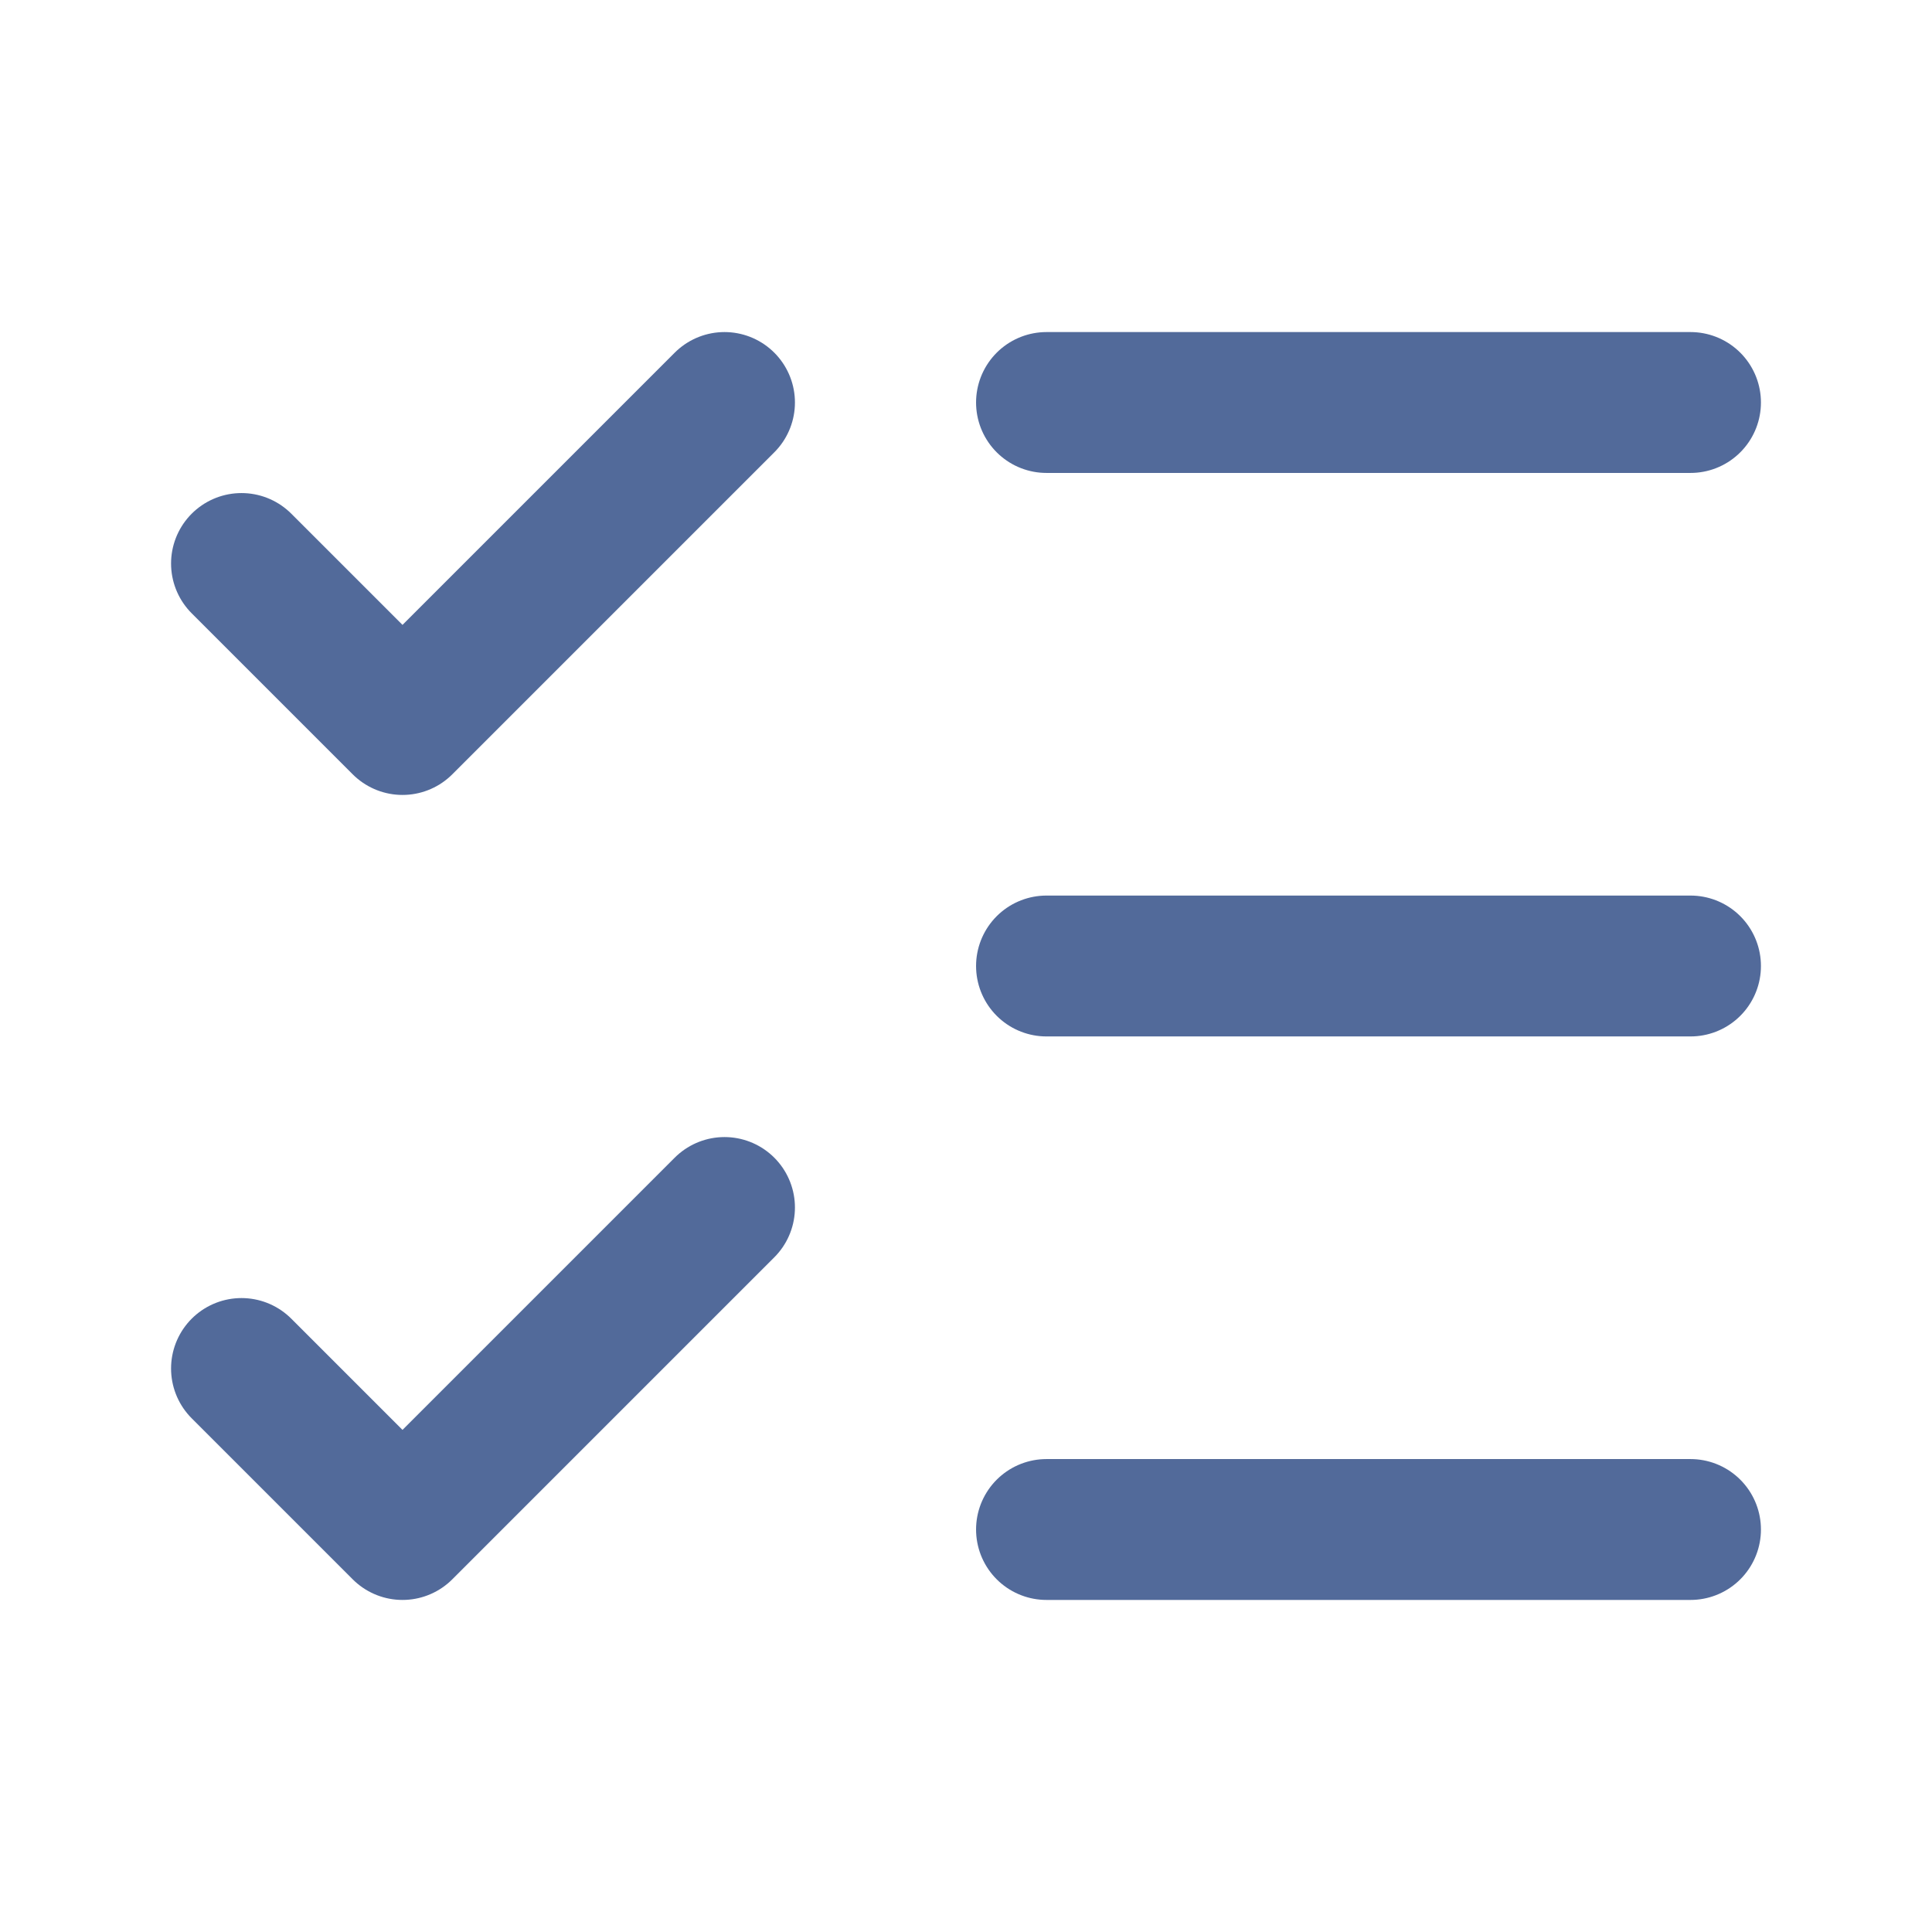
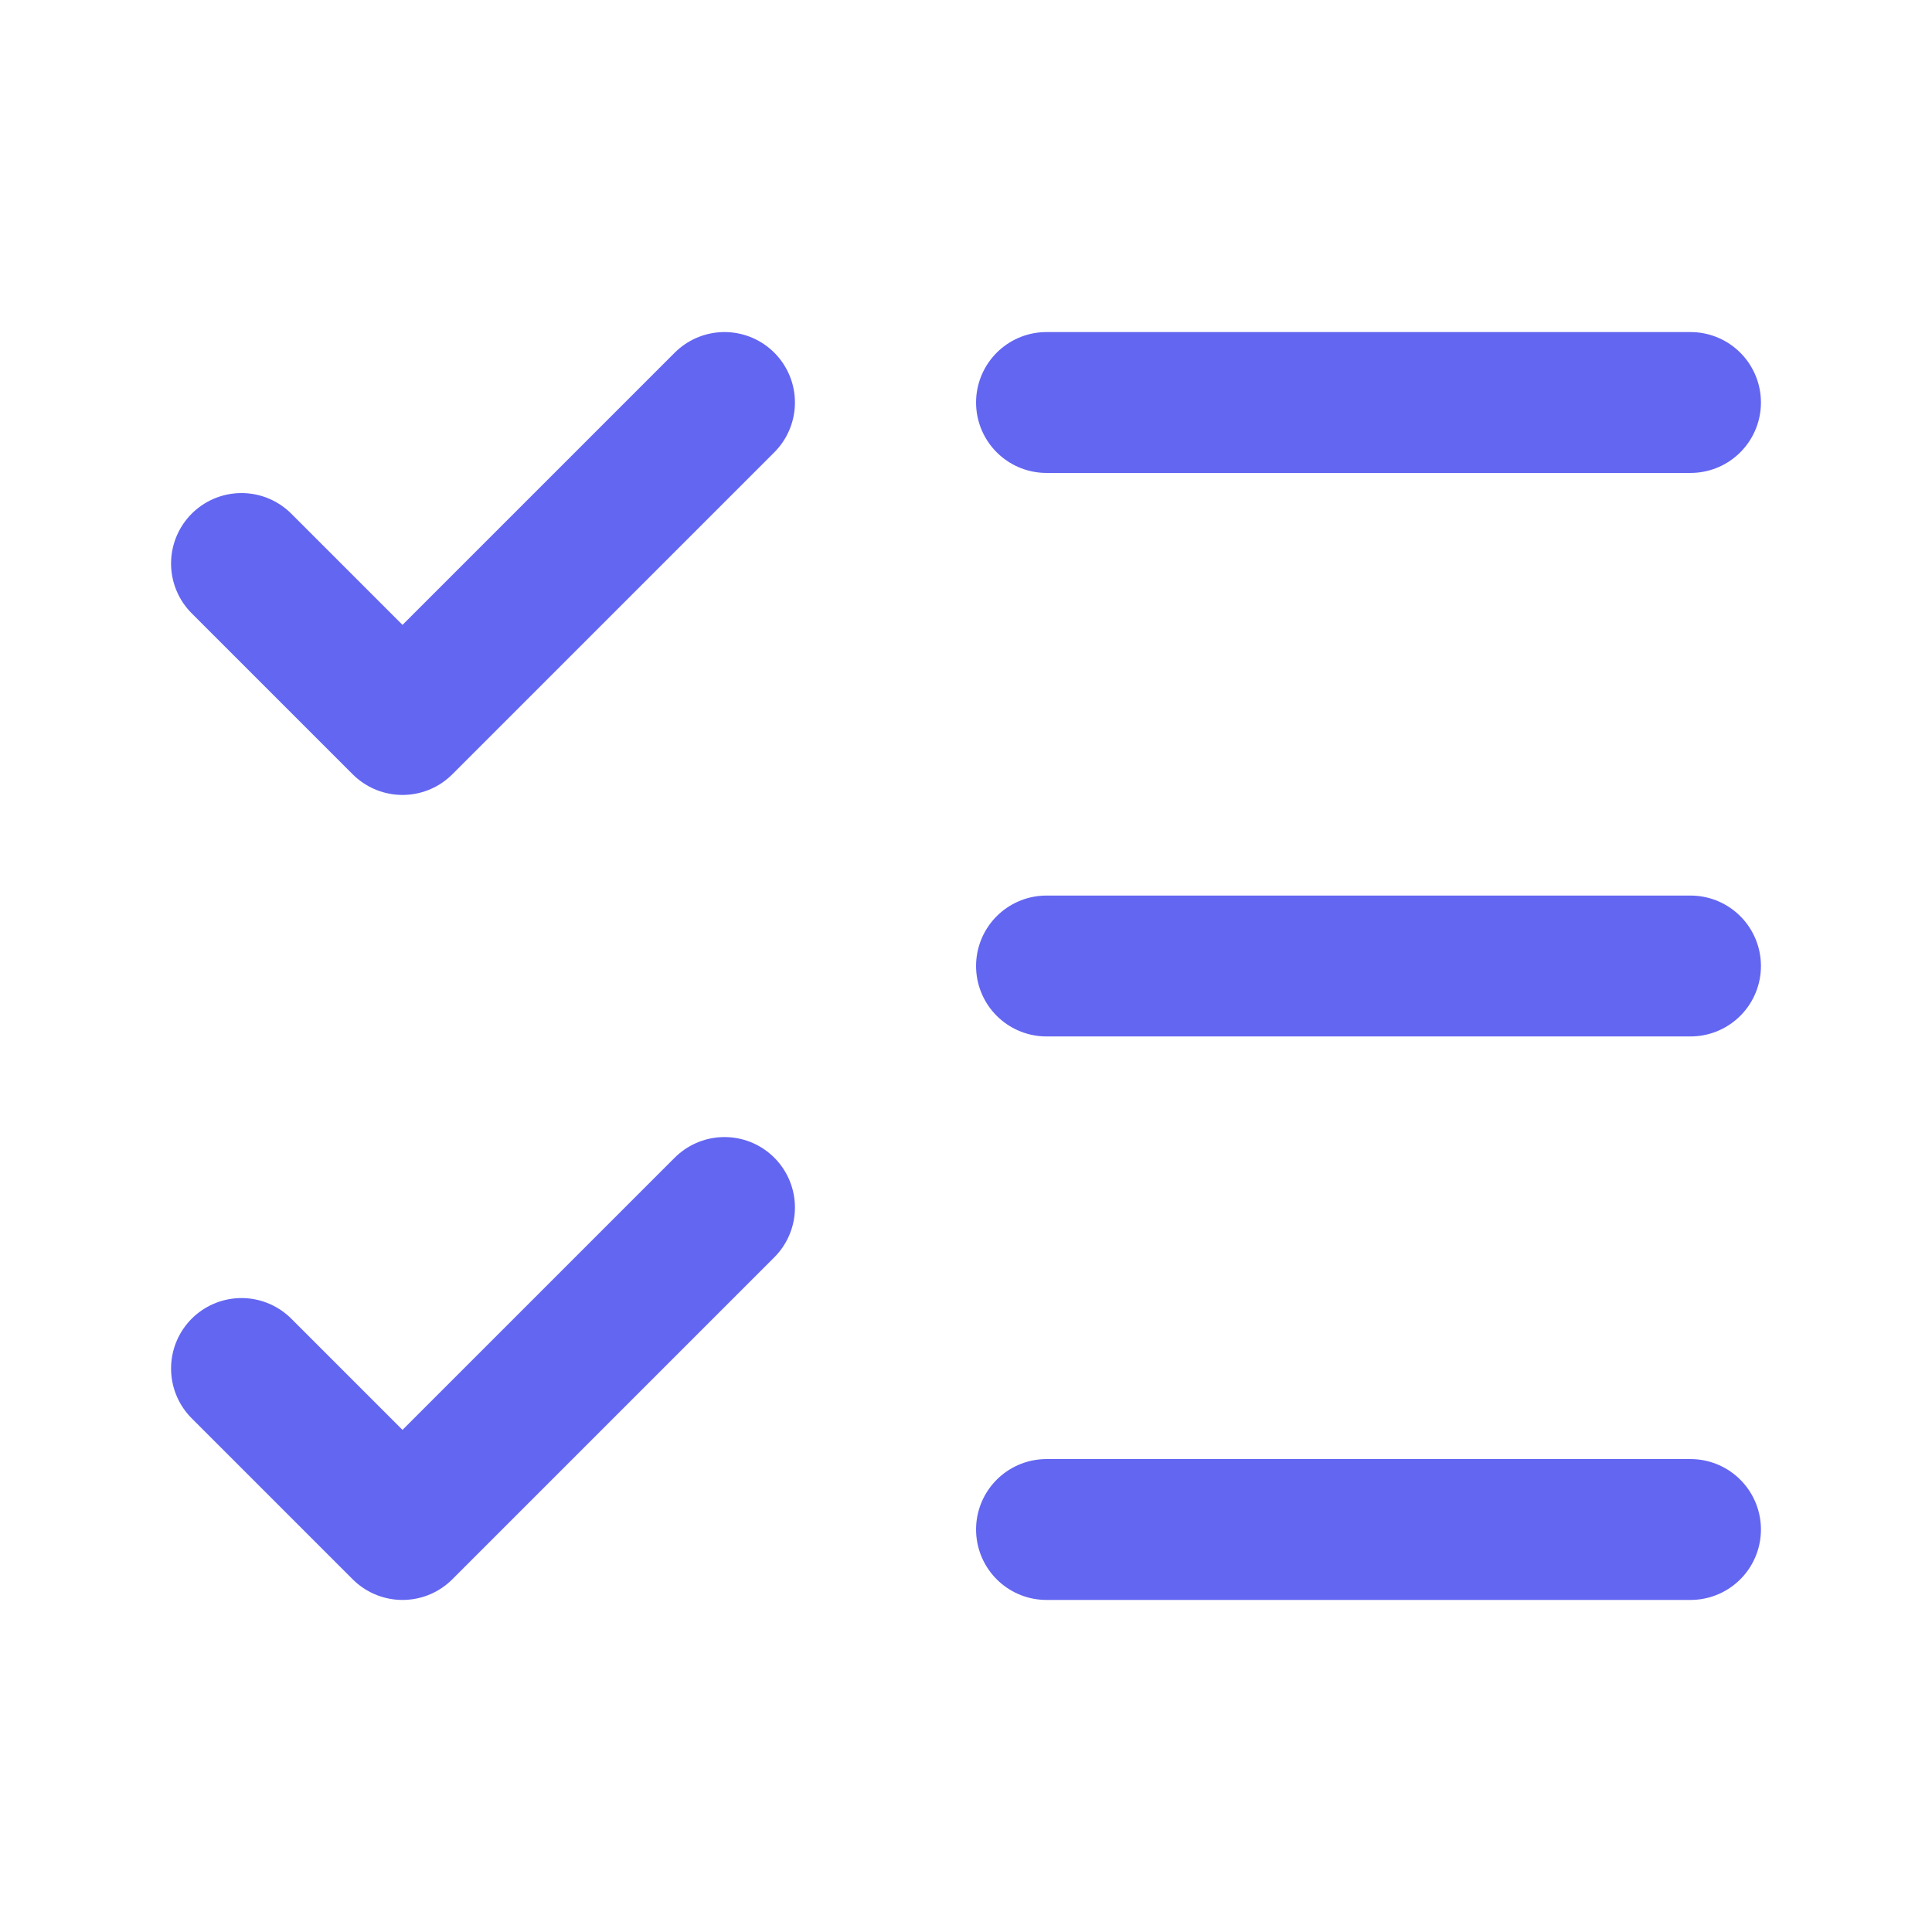
- <svg xmlns="http://www.w3.org/2000/svg" width="24" height="24" viewBox="0 0 24 24" fill="none" stroke="#526a9a" stroke-width="1.75" stroke-linecap="round" stroke-linejoin="round">
+ <svg xmlns="http://www.w3.org/2000/svg" width="24" height="24" viewBox="0 0 24 24" fill="none" stroke="#6366f1" stroke-width="1.75" stroke-linecap="round" stroke-linejoin="round">
  <path d="M13 5h8" />
  <path d="M13 12h8" />
  <path d="M13 19h8" />
  <path d="m3 17 2 2 4-4" />
  <path d="m3 7 2 2 4-4" />
</svg>
